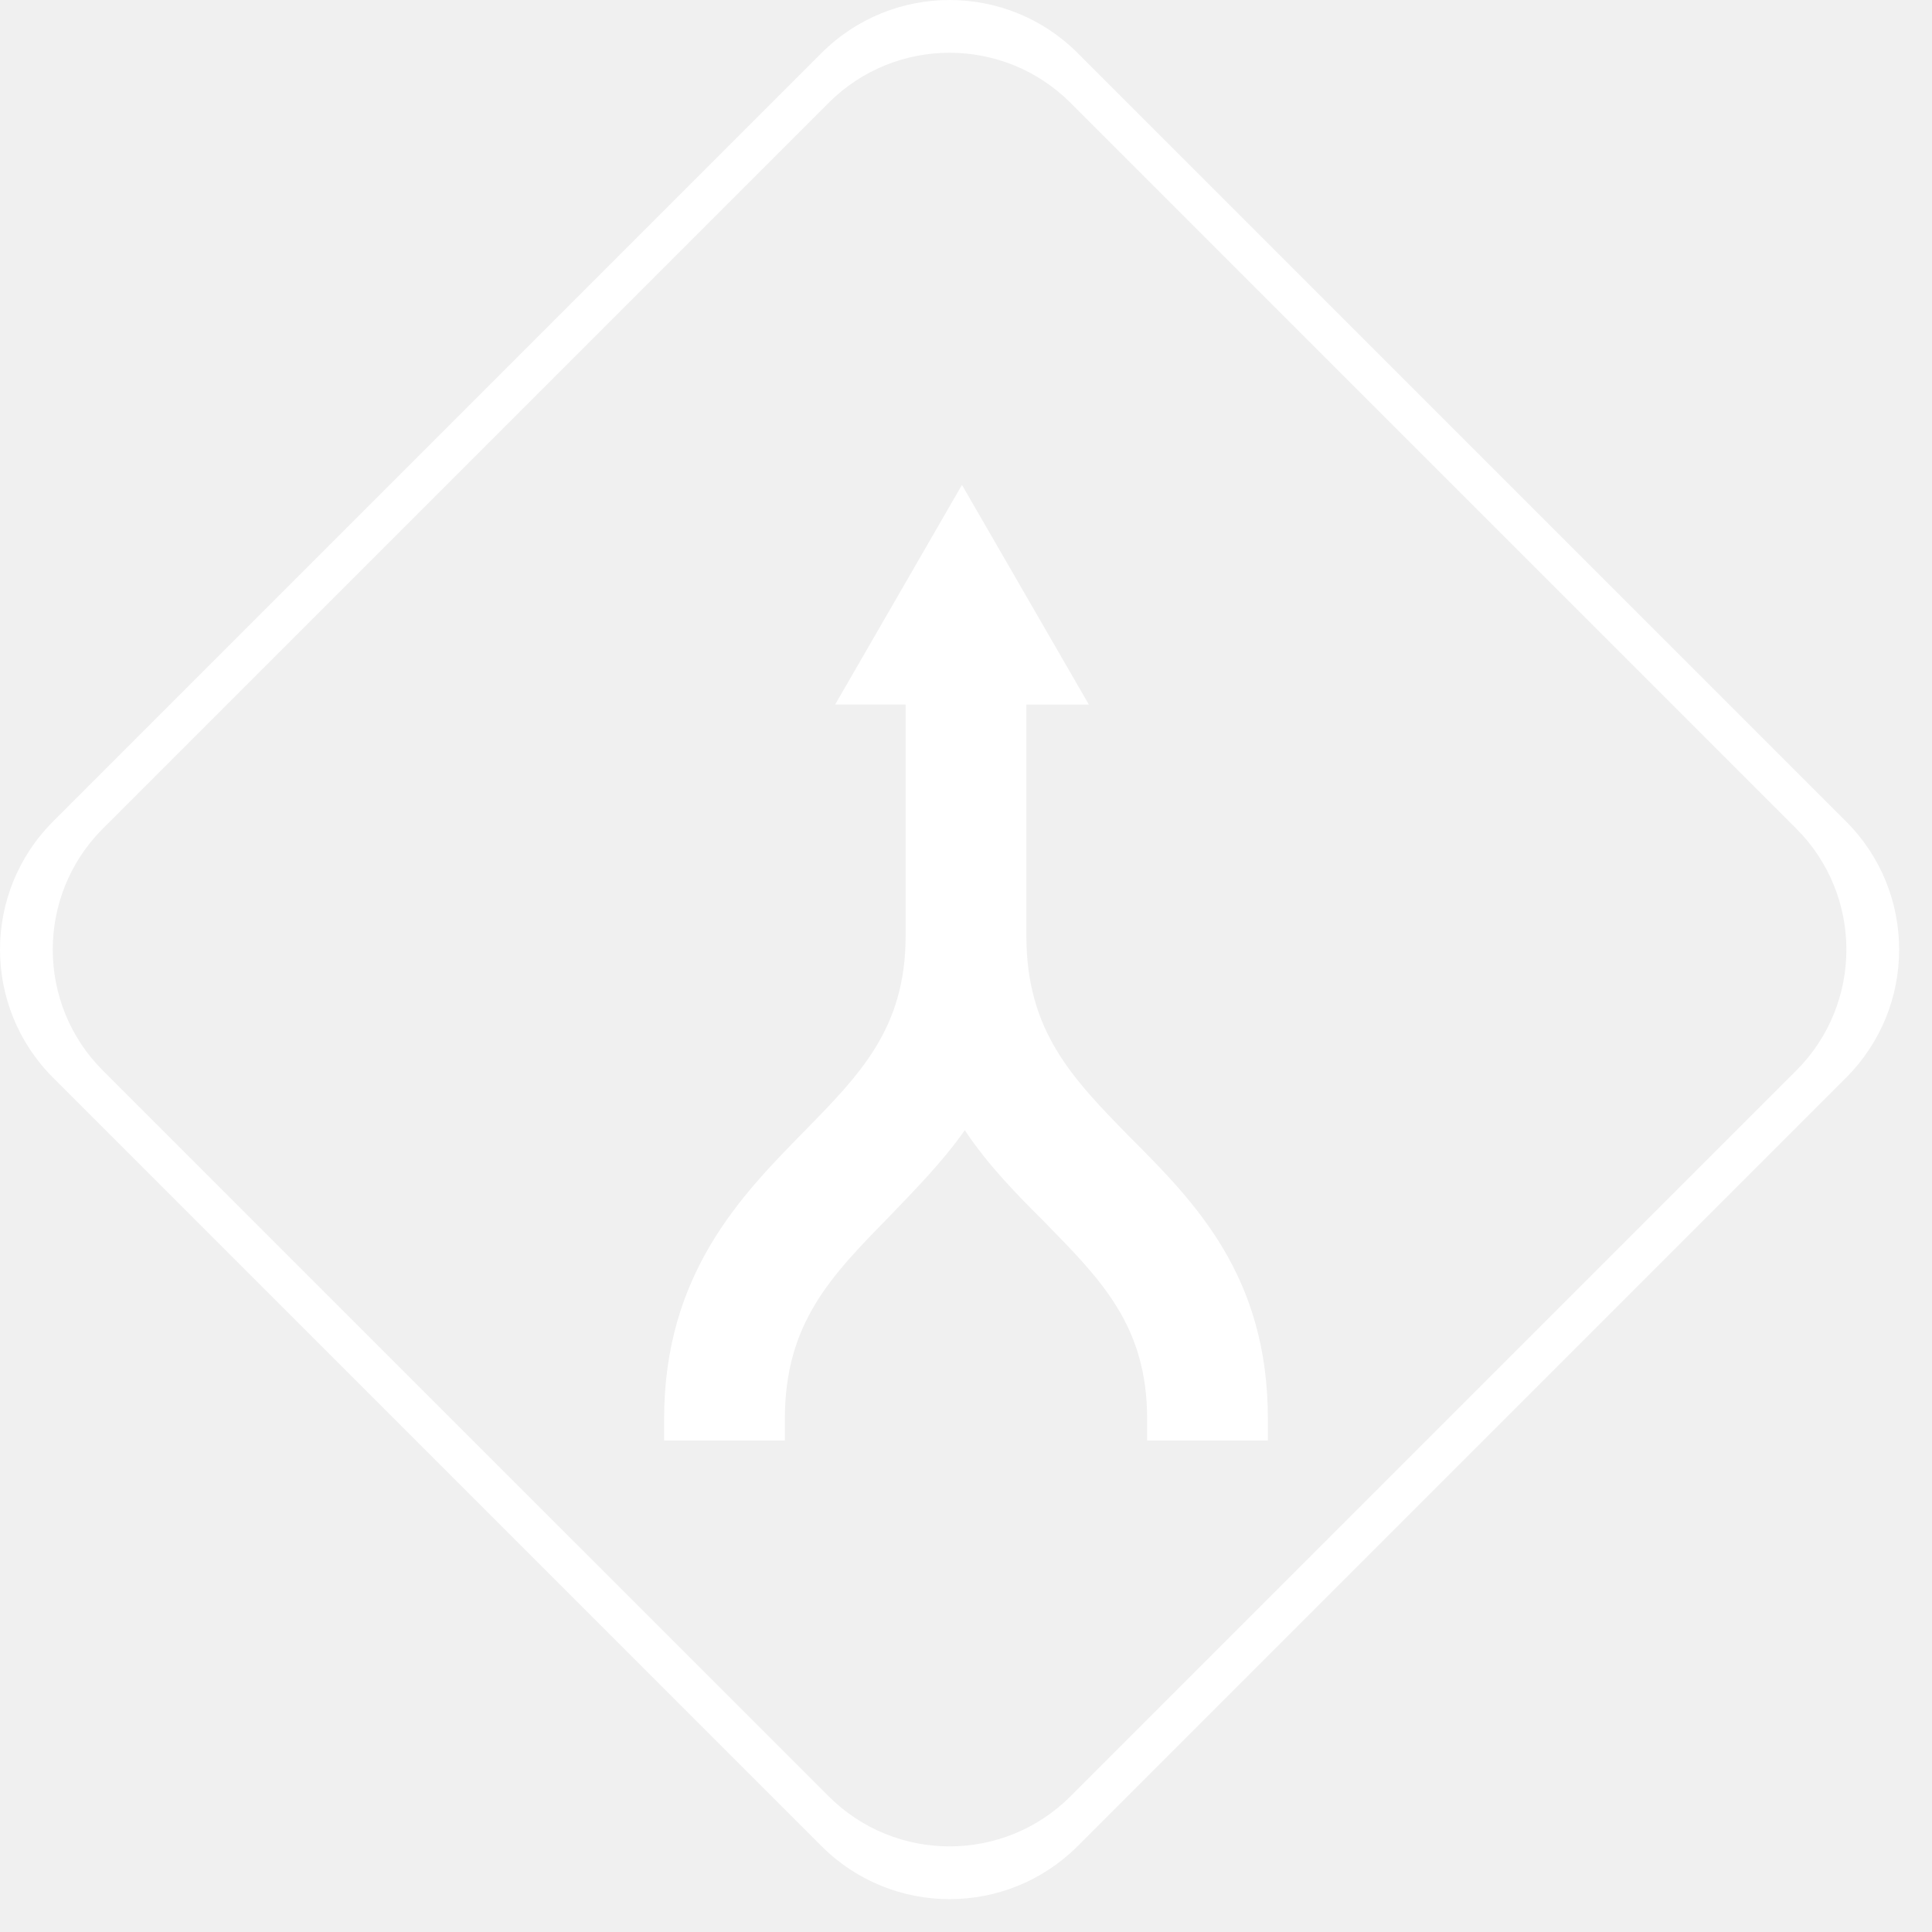
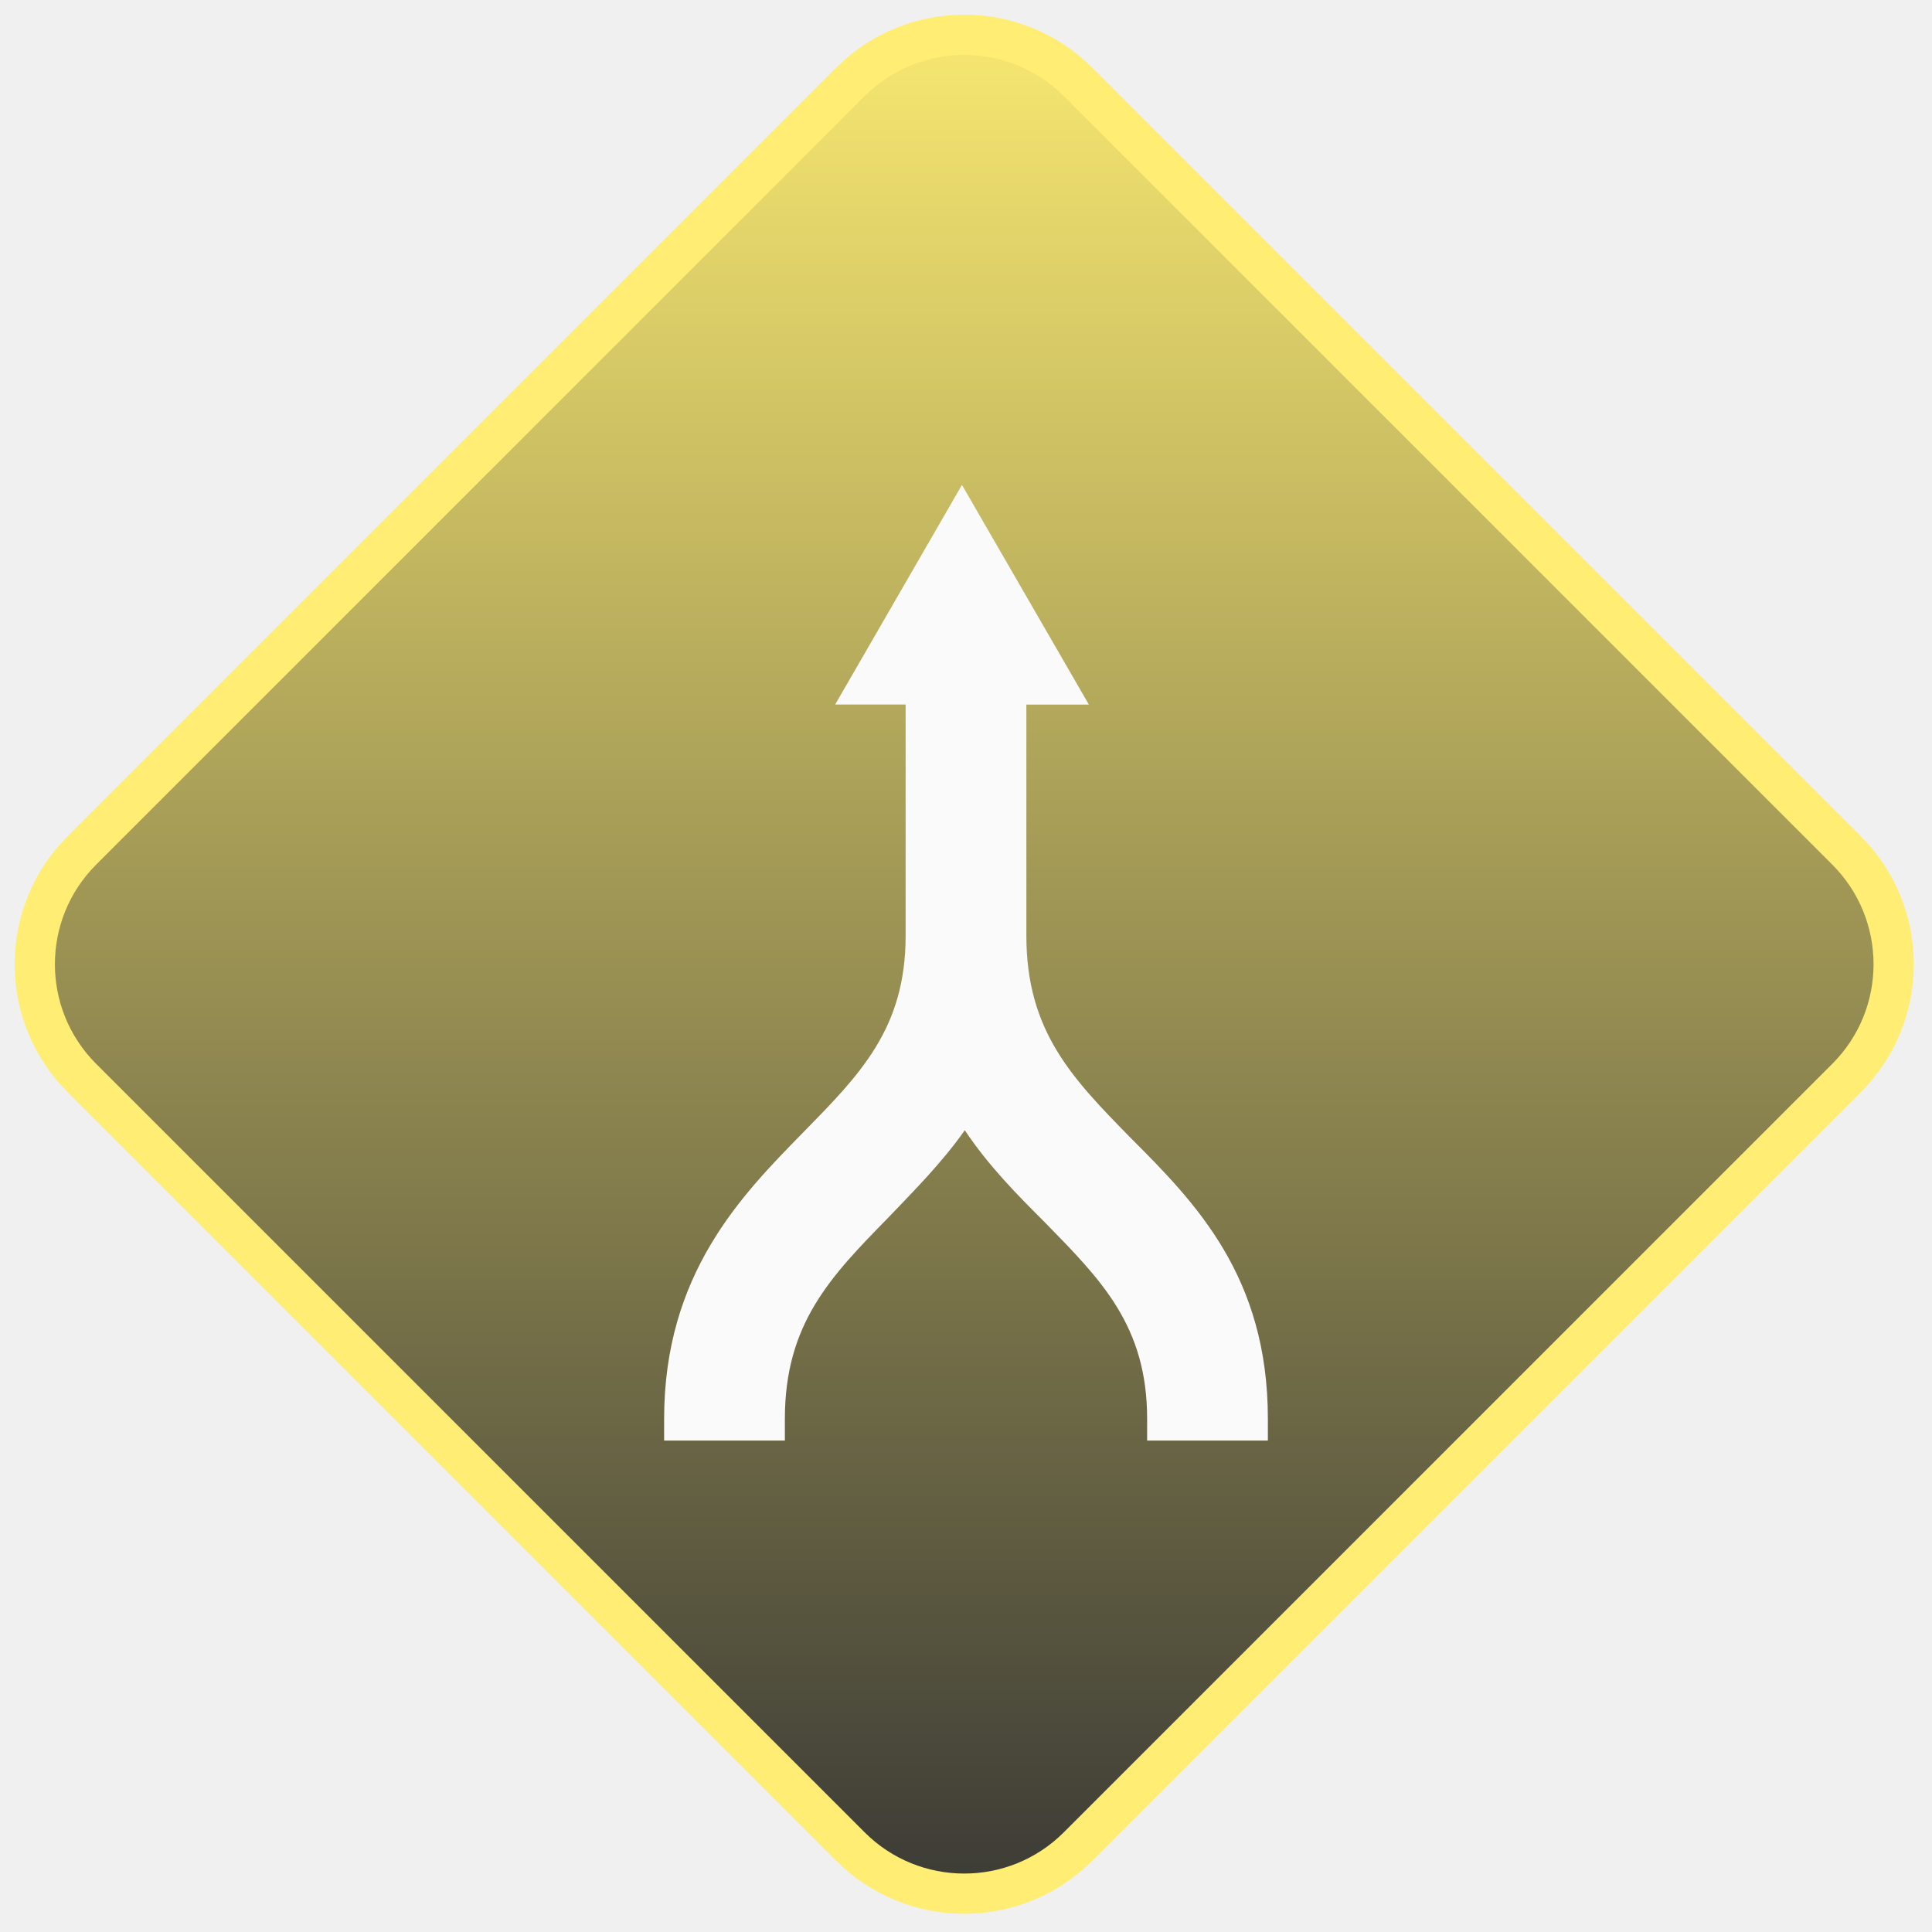
<svg xmlns="http://www.w3.org/2000/svg" width="48px" height="48px" viewBox="0 0 48 48" version="1.1">
-   <g id="icon-merge" stroke="none" stroke-width="1" fill="none" fill-rule="evenodd">
-     <g id="fork_ico" fill="#ffffff">
-       <path d="M26.774,1.318 L45.866,20.41 C47.623,22.167 47.623,25.017 45.866,26.774 L26.774,45.866 C25.017,47.623 22.167,47.623 20.41,45.866 L1.318,26.774 C-0.439,25.017 -0.439,22.167 1.318,20.41 L20.41,1.318 C22.167,-0.439 25.017,-0.439 26.774,1.318 Z M26.597,2.555 C24.937,0.896 22.246,0.896 20.587,2.555 L2.555,20.587 C0.896,22.246 0.896,24.937 2.555,26.597 L20.587,44.628 C22.246,46.288 24.937,46.288 26.597,44.628 L44.628,26.597 C46.288,24.937 46.288,22.246 44.628,20.587 L26.597,2.555 Z" id="Combined-Shape" />
-     </g>
-     <g id="noun_fork_60030-copy" transform="translate(24, 24) rotate(90) translate(-24, -24) translate(12, 12)" fill="#ffffff" fill-rule="nonzero">
-       <path d="M23.79,16.5 L23.25,16.5 C20.88,16.5 19.71,15.36 18.24,13.92 C17.58,13.29 16.89,12.6 16.08,12.03 C16.98,11.43 17.7,10.71 18.36,10.05 C19.8,8.64 20.94,7.5 23.25,7.5 L23.79,7.5 L23.79,4.5 L23.25,4.5 C19.71,4.5 17.88,6.3 16.26,7.92 C14.79,9.36 13.62,10.5 11.25,10.5 L10.86,10.5 L5.4,10.5 L5.4,13.5 L10.86,13.5 L11.25,13.5 C13.56,13.5 14.7,14.64 16.14,16.05 C17.7,17.58 19.65,19.5 23.25,19.5 L23.79,19.5 L23.79,16.5 Z" id="Shape" />
-       <polygon id="Shape" transform="translate(4.140452, 11.31075) rotate(-60) translate(-4.140452, -11.31075) " points="1.41 12.811 1.41 14.461 6.87 11.311 1.41 8.161 1.41 9.811" />
+   <defs>
+     <linearGradient id="grad2" x1="100%" y1="0%" x2="0%" y2="100%">
+       <stop offset="0%" style="stop-color:#333;stop-opacity:1" />
+       <stop offset="100%" style="stop-color:#FFEE73;stop-opacity:1" />
+     </linearGradient>
+   </defs>
+   <g id="Page-1-Copy" stroke="none" stroke-width="1" fill="none" fill-rule="evenodd">
+     <g id="icon-merge">
+       <g id="noun_fork_60030" transform="translate(24, 24) rotate(90) translate(-24, -24) translate(-2, -2)" fill="url(#grad2)" stroke="#FFEE73">
+         <rect id="Rectangle-33" transform="translate(25.95584, 26.04416) rotate(45) translate(-25.95584, -26.04416) " x="8.456" y="8.544" width="35" height="35" rx="4" />
+       </g>
+       <g id="noun_fork_60030-copy" transform="translate(24, 24) rotate(90) translate(-24, -24) translate(12, 12)" fill="#fafafa" fill-rule="nonzero">
+         <path d="M23.79,16.5 L23.25,16.5 C20.88,16.5 19.71,15.36 18.24,13.92 C17.58,13.29 16.89,12.6 16.08,12.03 C16.98,11.43 17.7,10.71 18.36,10.05 C19.8,8.64 20.94,7.5 23.25,7.5 L23.79,7.5 L23.79,4.5 L23.25,4.5 C19.71,4.5 17.88,6.3 16.26,7.92 C14.79,9.36 13.62,10.5 11.25,10.5 L10.86,10.5 L5.4,10.5 L5.4,13.5 L10.86,13.5 L11.25,13.5 C13.56,13.5 14.7,14.64 16.14,16.05 C17.7,17.58 19.65,19.5 23.25,19.5 L23.79,19.5 L23.79,16.5 Z" id="Shape" />
+         <polygon id="Shape" transform="translate(4.140452, 11.31075) rotate(-60) translate(-4.140452, -11.31075) " points="1.41 12.811 1.41 14.461 6.87 11.311 1.41 8.161 1.41 9.811" />
+       </g>
    </g>
  </g>
</svg>
